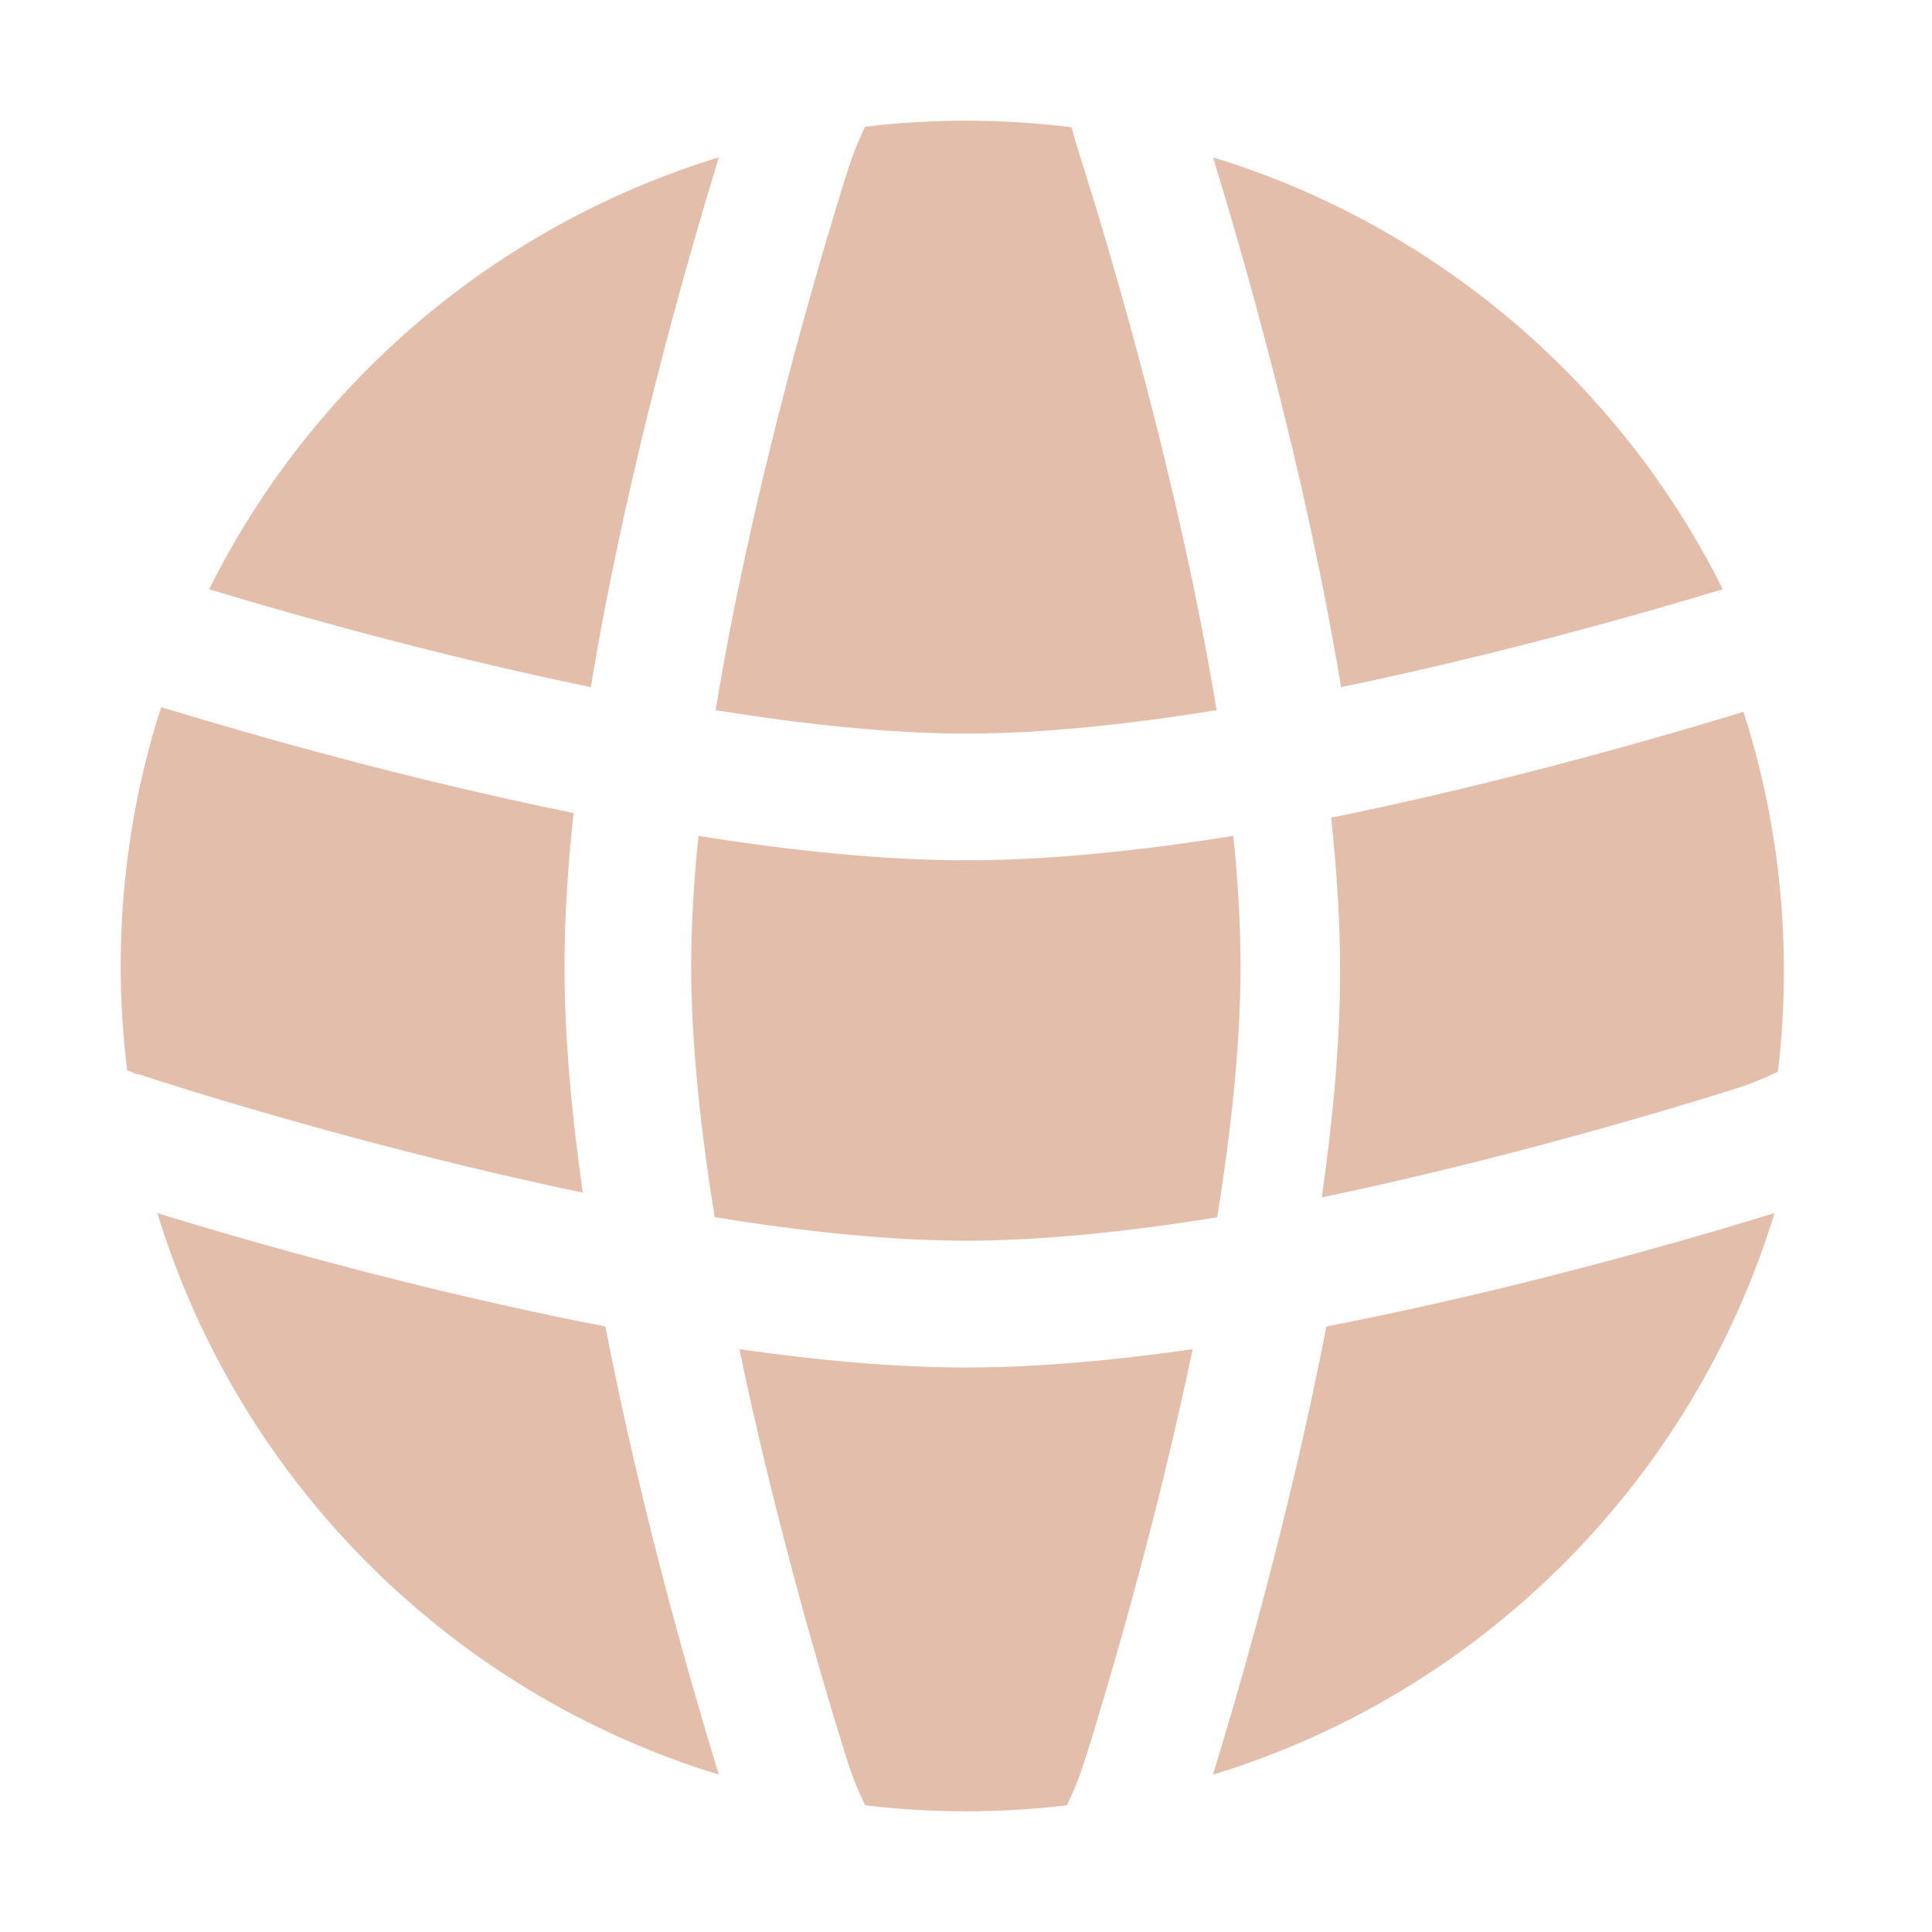
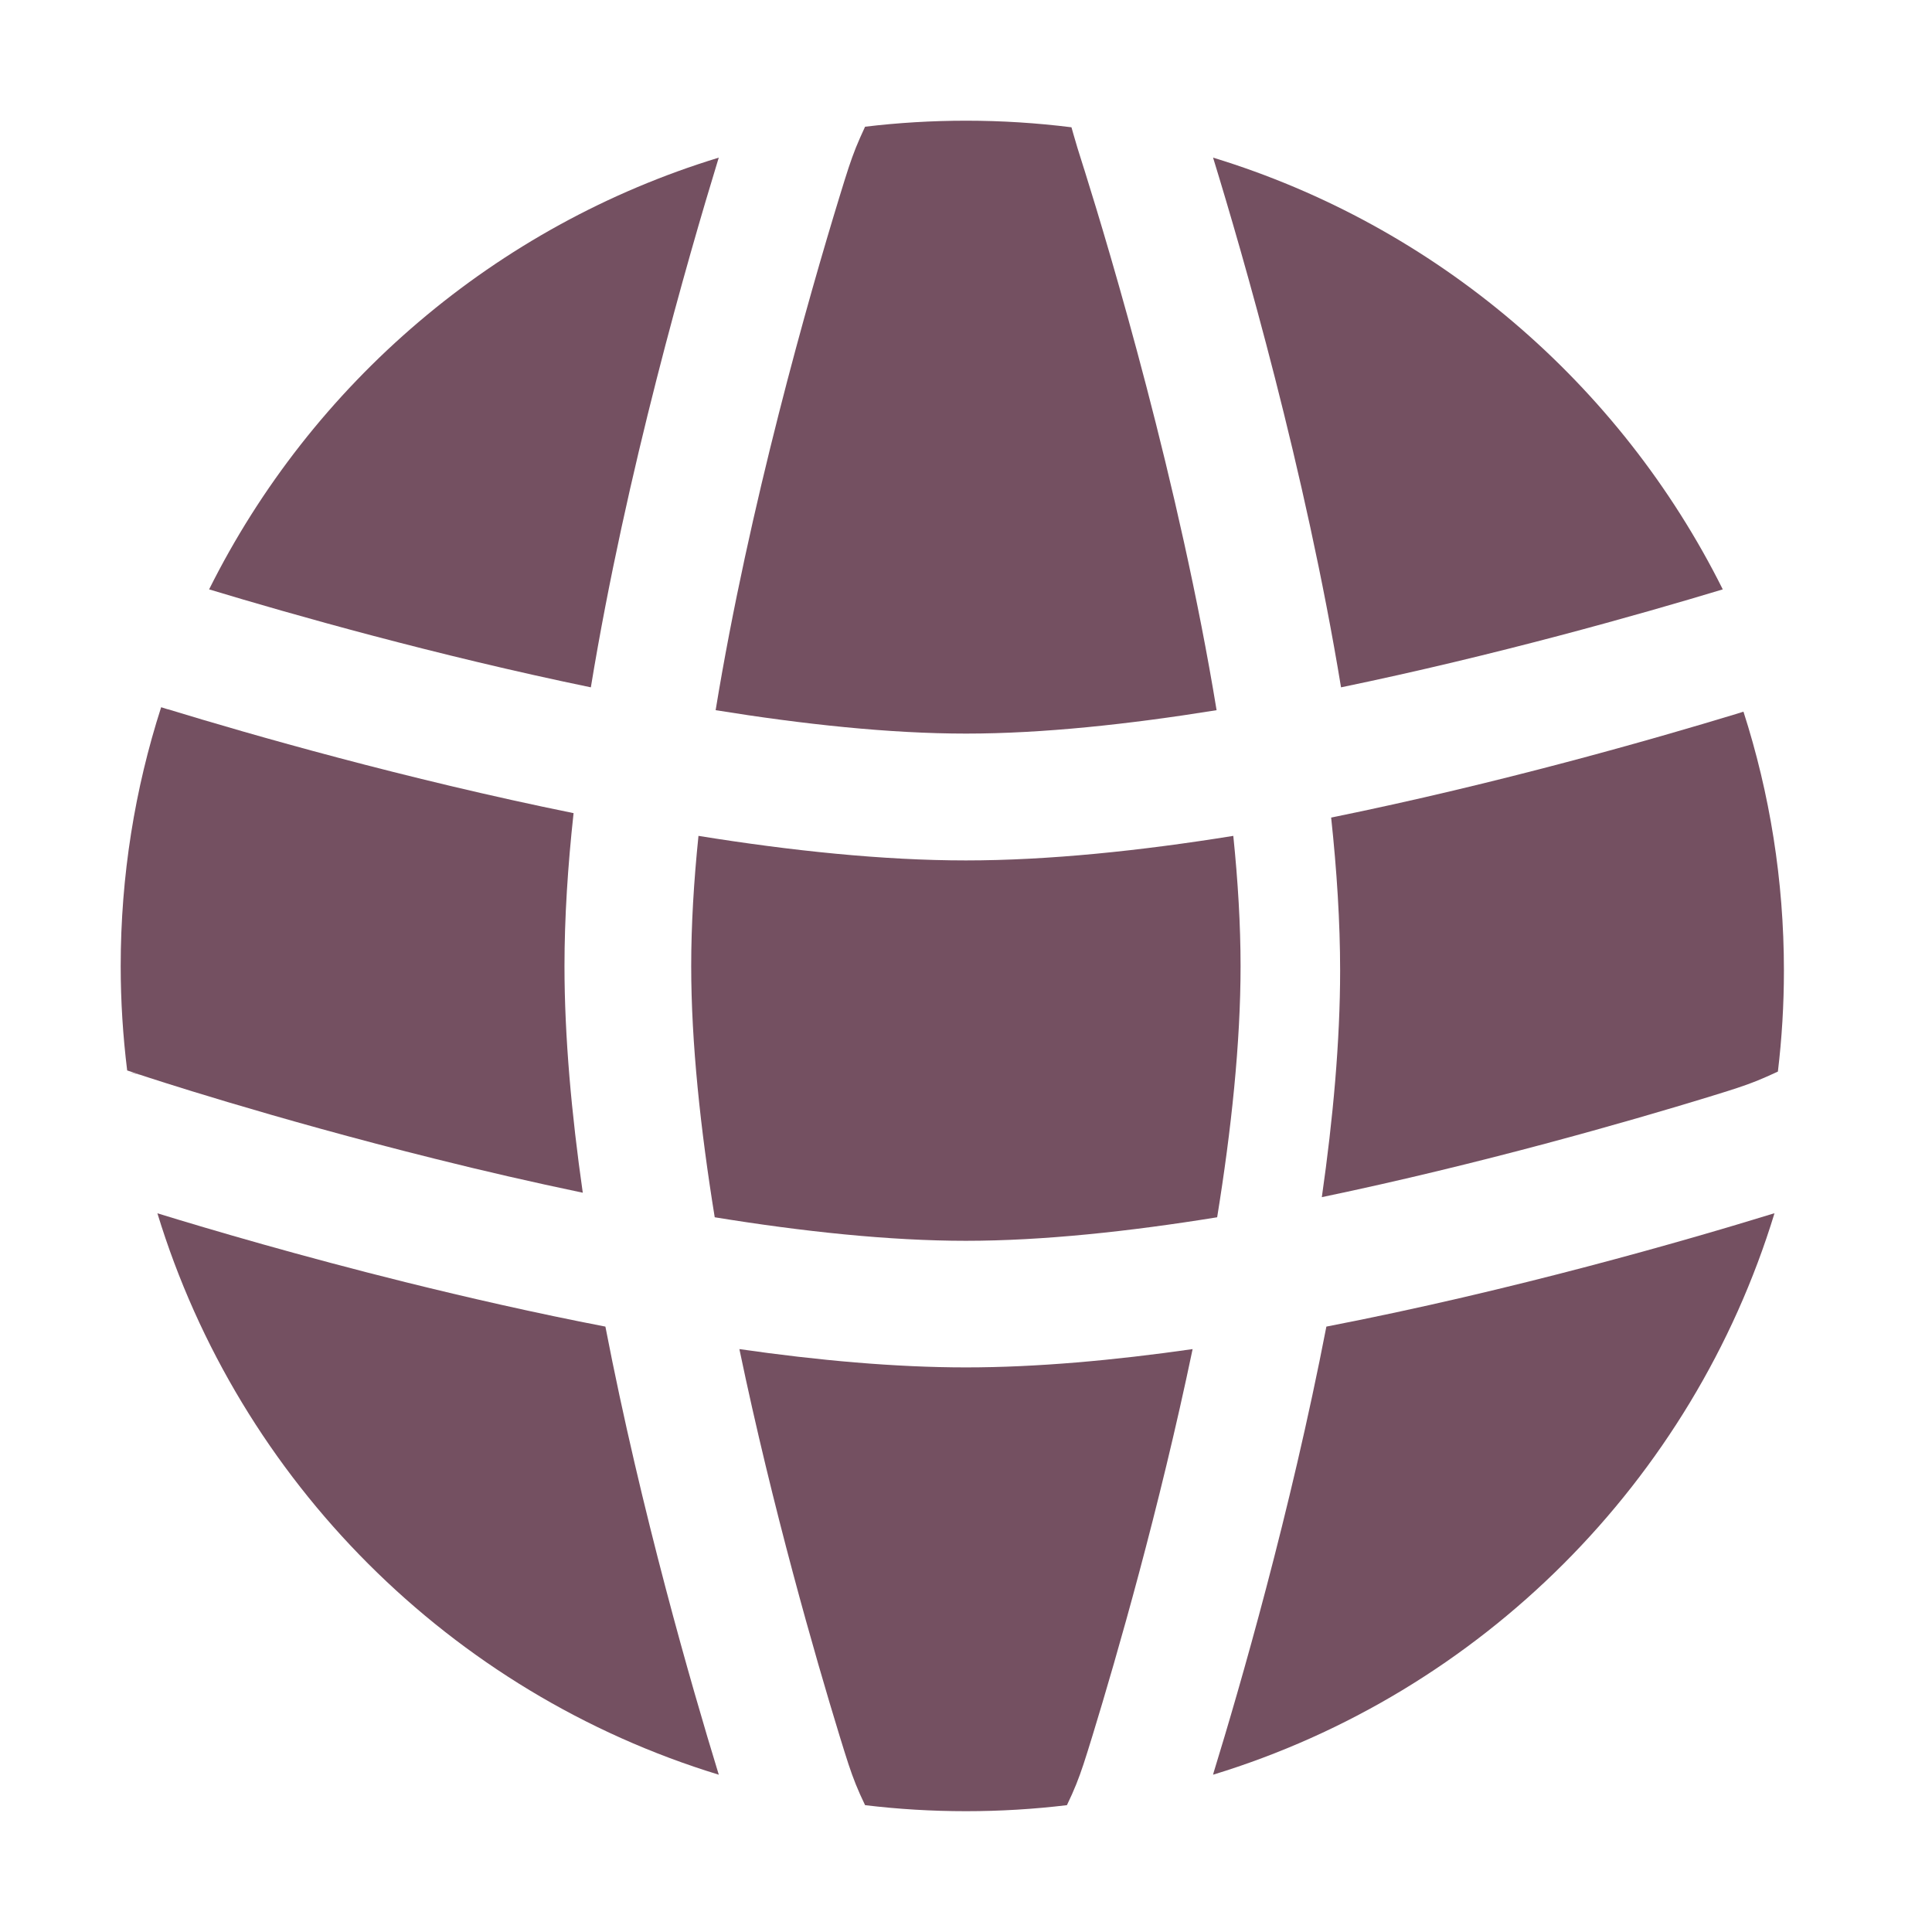
<svg xmlns="http://www.w3.org/2000/svg" width="17" height="17" viewBox="0 0 17 17" fill="none">
-   <path d="M10.852 7.355C10.893 7.753 10.916 8.139 10.916 8.5C10.916 9.176 10.835 9.939 10.71 10.711C9.938 10.836 9.175 10.917 8.499 10.917C7.826 10.917 7.064 10.836 6.289 10.71C6.164 9.939 6.082 9.176 6.082 8.5C6.082 8.139 6.105 7.753 6.146 7.355C6.959 7.485 7.771 7.57 8.499 7.57C9.228 7.57 10.039 7.485 10.852 7.355Z" fill="#E3BEAA" />
-   <path d="M11.713 7.195C11.763 7.662 11.792 8.116 11.792 8.542C11.792 9.163 11.73 9.844 11.631 10.536C13.035 10.243 14.333 9.868 15.029 9.655C15.253 9.586 15.342 9.559 15.46 9.512C15.519 9.488 15.573 9.464 15.644 9.43C15.679 9.139 15.697 8.842 15.697 8.542C15.697 7.747 15.572 6.981 15.341 6.263L15.281 6.282C14.554 6.503 13.193 6.894 11.713 7.195Z" fill="#E3BEAA" />
-   <path d="M15.159 5.185C14.428 5.406 13.159 5.766 11.8 6.046C11.487 4.143 10.938 2.245 10.674 1.385C12.637 1.985 14.256 3.375 15.159 5.185Z" fill="#E3BEAA" />
-   <path d="M10.705 6.249C9.935 6.373 9.175 6.455 8.501 6.455C7.827 6.455 7.066 6.373 6.297 6.249C6.592 4.448 7.118 2.609 7.387 1.731C7.456 1.506 7.484 1.418 7.531 1.299C7.555 1.24 7.579 1.186 7.612 1.115C7.904 1.08 8.2 1.062 8.501 1.062C8.815 1.062 9.124 1.082 9.428 1.12C9.435 1.144 9.441 1.166 9.447 1.187C9.464 1.249 9.491 1.336 9.537 1.481L9.542 1.496C9.771 2.226 10.379 4.26 10.705 6.249Z" fill="#E3BEAA" />
-   <path d="M5.199 6.046C5.51 4.152 6.056 2.264 6.319 1.404L6.325 1.385C4.361 1.985 2.743 3.375 1.84 5.185C2.571 5.406 3.839 5.766 5.199 6.046Z" fill="#E3BEAA" />
-   <path d="M1.418 6.222C1.187 6.94 1.062 7.705 1.062 8.5C1.062 8.811 1.082 9.117 1.119 9.418L1.236 9.457L1.237 9.458L1.238 9.458L1.239 9.458C1.276 9.471 2.382 9.836 3.838 10.198C4.249 10.3 4.684 10.402 5.128 10.494C5.029 9.803 4.967 9.121 4.967 8.5C4.967 8.074 4.996 7.62 5.047 7.154C3.566 6.853 2.204 6.462 1.478 6.24L1.472 6.239L1.418 6.222Z" fill="#E3BEAA" />
-   <path d="M8.5 12.033C9.121 12.033 9.803 11.971 10.494 11.872C10.201 13.276 9.827 14.574 9.614 15.269C9.545 15.494 9.517 15.582 9.47 15.701C9.446 15.76 9.422 15.814 9.388 15.885C9.097 15.92 8.801 15.938 8.5 15.938C8.199 15.938 7.903 15.92 7.612 15.885C7.578 15.814 7.554 15.76 7.53 15.701C7.483 15.582 7.455 15.494 7.386 15.269C7.173 14.574 6.799 13.276 6.506 11.872C7.195 11.97 7.877 12.033 8.5 12.033Z" fill="#E3BEAA" />
-   <path d="M3.568 11.281C2.647 11.052 1.863 10.822 1.385 10.675C2.105 13.034 3.966 14.895 6.325 15.615L6.319 15.596C6.089 14.845 5.644 13.311 5.327 11.672C4.711 11.553 4.113 11.416 3.568 11.281Z" fill="#E3BEAA" />
-   <path d="M15.595 10.68C14.845 10.911 13.31 11.355 11.671 11.672C11.354 13.311 10.91 14.845 10.679 15.596L10.674 15.615C13.033 14.895 14.893 13.034 15.614 10.675L15.595 10.68Z" fill="#E3BEAA" />
-   <path d="M1.141 9.437C1.166 9.44 1.187 9.444 1.194 9.445C1.2 9.447 1.21 9.449 1.213 9.45L1.221 9.453L1.225 9.454L1.23 9.455L1.233 9.456C1.231 9.456 1.19 9.445 1.141 9.437Z" fill="#745061" />
+   <g id="web_svgrepo.com">
+     <g id="style=fill">
+       <g id="web">
+         <g id="Vector">
+           <path id="Vector_2" d="M10.852 7.355C10.893 7.754 10.916 8.14 10.916 8.501C10.916 9.177 10.835 9.94 10.71 10.711C9.938 10.836 9.175 10.918 8.499 10.918C7.826 10.918 7.064 10.837 6.289 10.711C6.164 9.94 6.082 9.177 6.082 8.501C6.082 8.14 6.105 7.754 6.146 7.355C6.959 7.486 7.771 7.571 8.499 7.571C9.228 7.571 10.039 7.486 10.852 7.355Z" fill="#745061" />
+           <path id="Vector_3" d="M11.713 7.194C11.763 7.66 11.792 8.114 11.792 8.54C11.792 9.161 11.73 9.843 11.631 10.534C13.035 10.241 14.333 9.867 15.029 9.654C15.253 9.585 15.342 9.557 15.46 9.51C15.519 9.486 15.573 9.462 15.644 9.429C15.679 9.137 15.697 8.841 15.697 8.54C15.697 7.745 15.572 6.98 15.341 6.262L15.281 6.281C14.554 6.502 13.193 6.893 11.713 7.194Z" fill="#745061" />
+           <path id="Vector_4" d="M15.159 5.186C14.428 5.407 13.159 5.767 11.8 6.048C11.487 4.144 10.938 2.246 10.674 1.387C12.637 1.986 14.256 3.376 15.159 5.186Z" fill="#745061" />
+           <path id="Vector_5" d="M10.705 6.249C9.935 6.373 9.175 6.455 8.501 6.455C7.827 6.455 7.066 6.373 6.297 6.249C6.592 4.448 7.118 2.609 7.387 1.731C7.456 1.506 7.484 1.418 7.531 1.299C7.555 1.24 7.579 1.186 7.612 1.115C7.904 1.08 8.2 1.062 8.501 1.062C8.815 1.062 9.124 1.082 9.428 1.12C9.435 1.144 9.441 1.166 9.447 1.187C9.464 1.249 9.491 1.336 9.537 1.481L9.542 1.496C9.771 2.226 10.379 4.26 10.705 6.249Z" fill="#745061" />
+           <path id="Vector_6" d="M5.199 6.048C5.51 4.153 6.056 2.265 6.319 1.405L6.325 1.387C4.361 1.986 2.743 3.376 1.84 5.186C2.571 5.407 3.839 5.767 5.199 6.048Z" fill="#745061" />
+           <path id="Vector_7" d="M1.418 6.223C1.187 6.941 1.062 7.706 1.062 8.501C1.062 8.812 1.082 9.118 1.119 9.419L1.236 9.458L1.237 9.459L1.238 9.459L1.239 9.459C1.276 9.472 2.382 9.837 3.838 10.199C4.249 10.302 4.684 10.402 5.128 10.495C5.029 9.804 4.967 9.122 4.967 8.501C4.967 8.075 4.996 7.621 5.047 7.155C3.566 6.854 2.204 6.463 1.478 6.241L1.472 6.24L1.418 6.223Z" fill="#745061" />
+           <path id="Vector_8" d="M8.5 12.032C9.121 12.032 9.803 11.97 10.494 11.871C10.201 13.275 9.827 14.573 9.614 15.269C9.545 15.493 9.517 15.582 9.47 15.7C9.446 15.759 9.422 15.814 9.388 15.884C9.097 15.919 8.801 15.937 8.5 15.937C8.199 15.937 7.903 15.919 7.612 15.884C7.578 15.814 7.554 15.759 7.53 15.7C7.483 15.582 7.455 15.493 7.386 15.269C7.173 14.573 6.799 13.276 6.506 11.871C7.195 11.97 7.877 12.032 8.5 12.032Z" fill="#745061" />
+           <path id="Vector_9" d="M3.568 11.282C2.647 11.053 1.863 10.823 1.385 10.676C2.105 13.034 3.966 14.896 6.325 15.616L6.319 15.597C6.089 14.846 5.644 13.312 5.327 11.673C4.711 11.554 4.113 11.417 3.568 11.282Z" fill="#745061" />
+           <path id="Vector_10" d="M15.595 10.681C14.845 10.912 13.31 11.356 11.671 11.673C11.354 13.312 10.91 14.846 10.679 15.597L10.674 15.616C13.033 14.896 14.893 13.034 15.614 10.676L15.595 10.681Z" fill="#745061" />
+           <path id="Vector_11" d="M1.141 9.438C1.166 9.441 1.187 9.444 1.194 9.446C1.2 9.447 1.21 9.45 1.213 9.451L1.221 9.453L1.225 9.454L1.23 9.456L1.233 9.457C1.231 9.456 1.19 9.446 1.141 9.438Z" fill="#745061" />
+         </g>
+       </g>
+     </g>
+   </g>
</svg>
